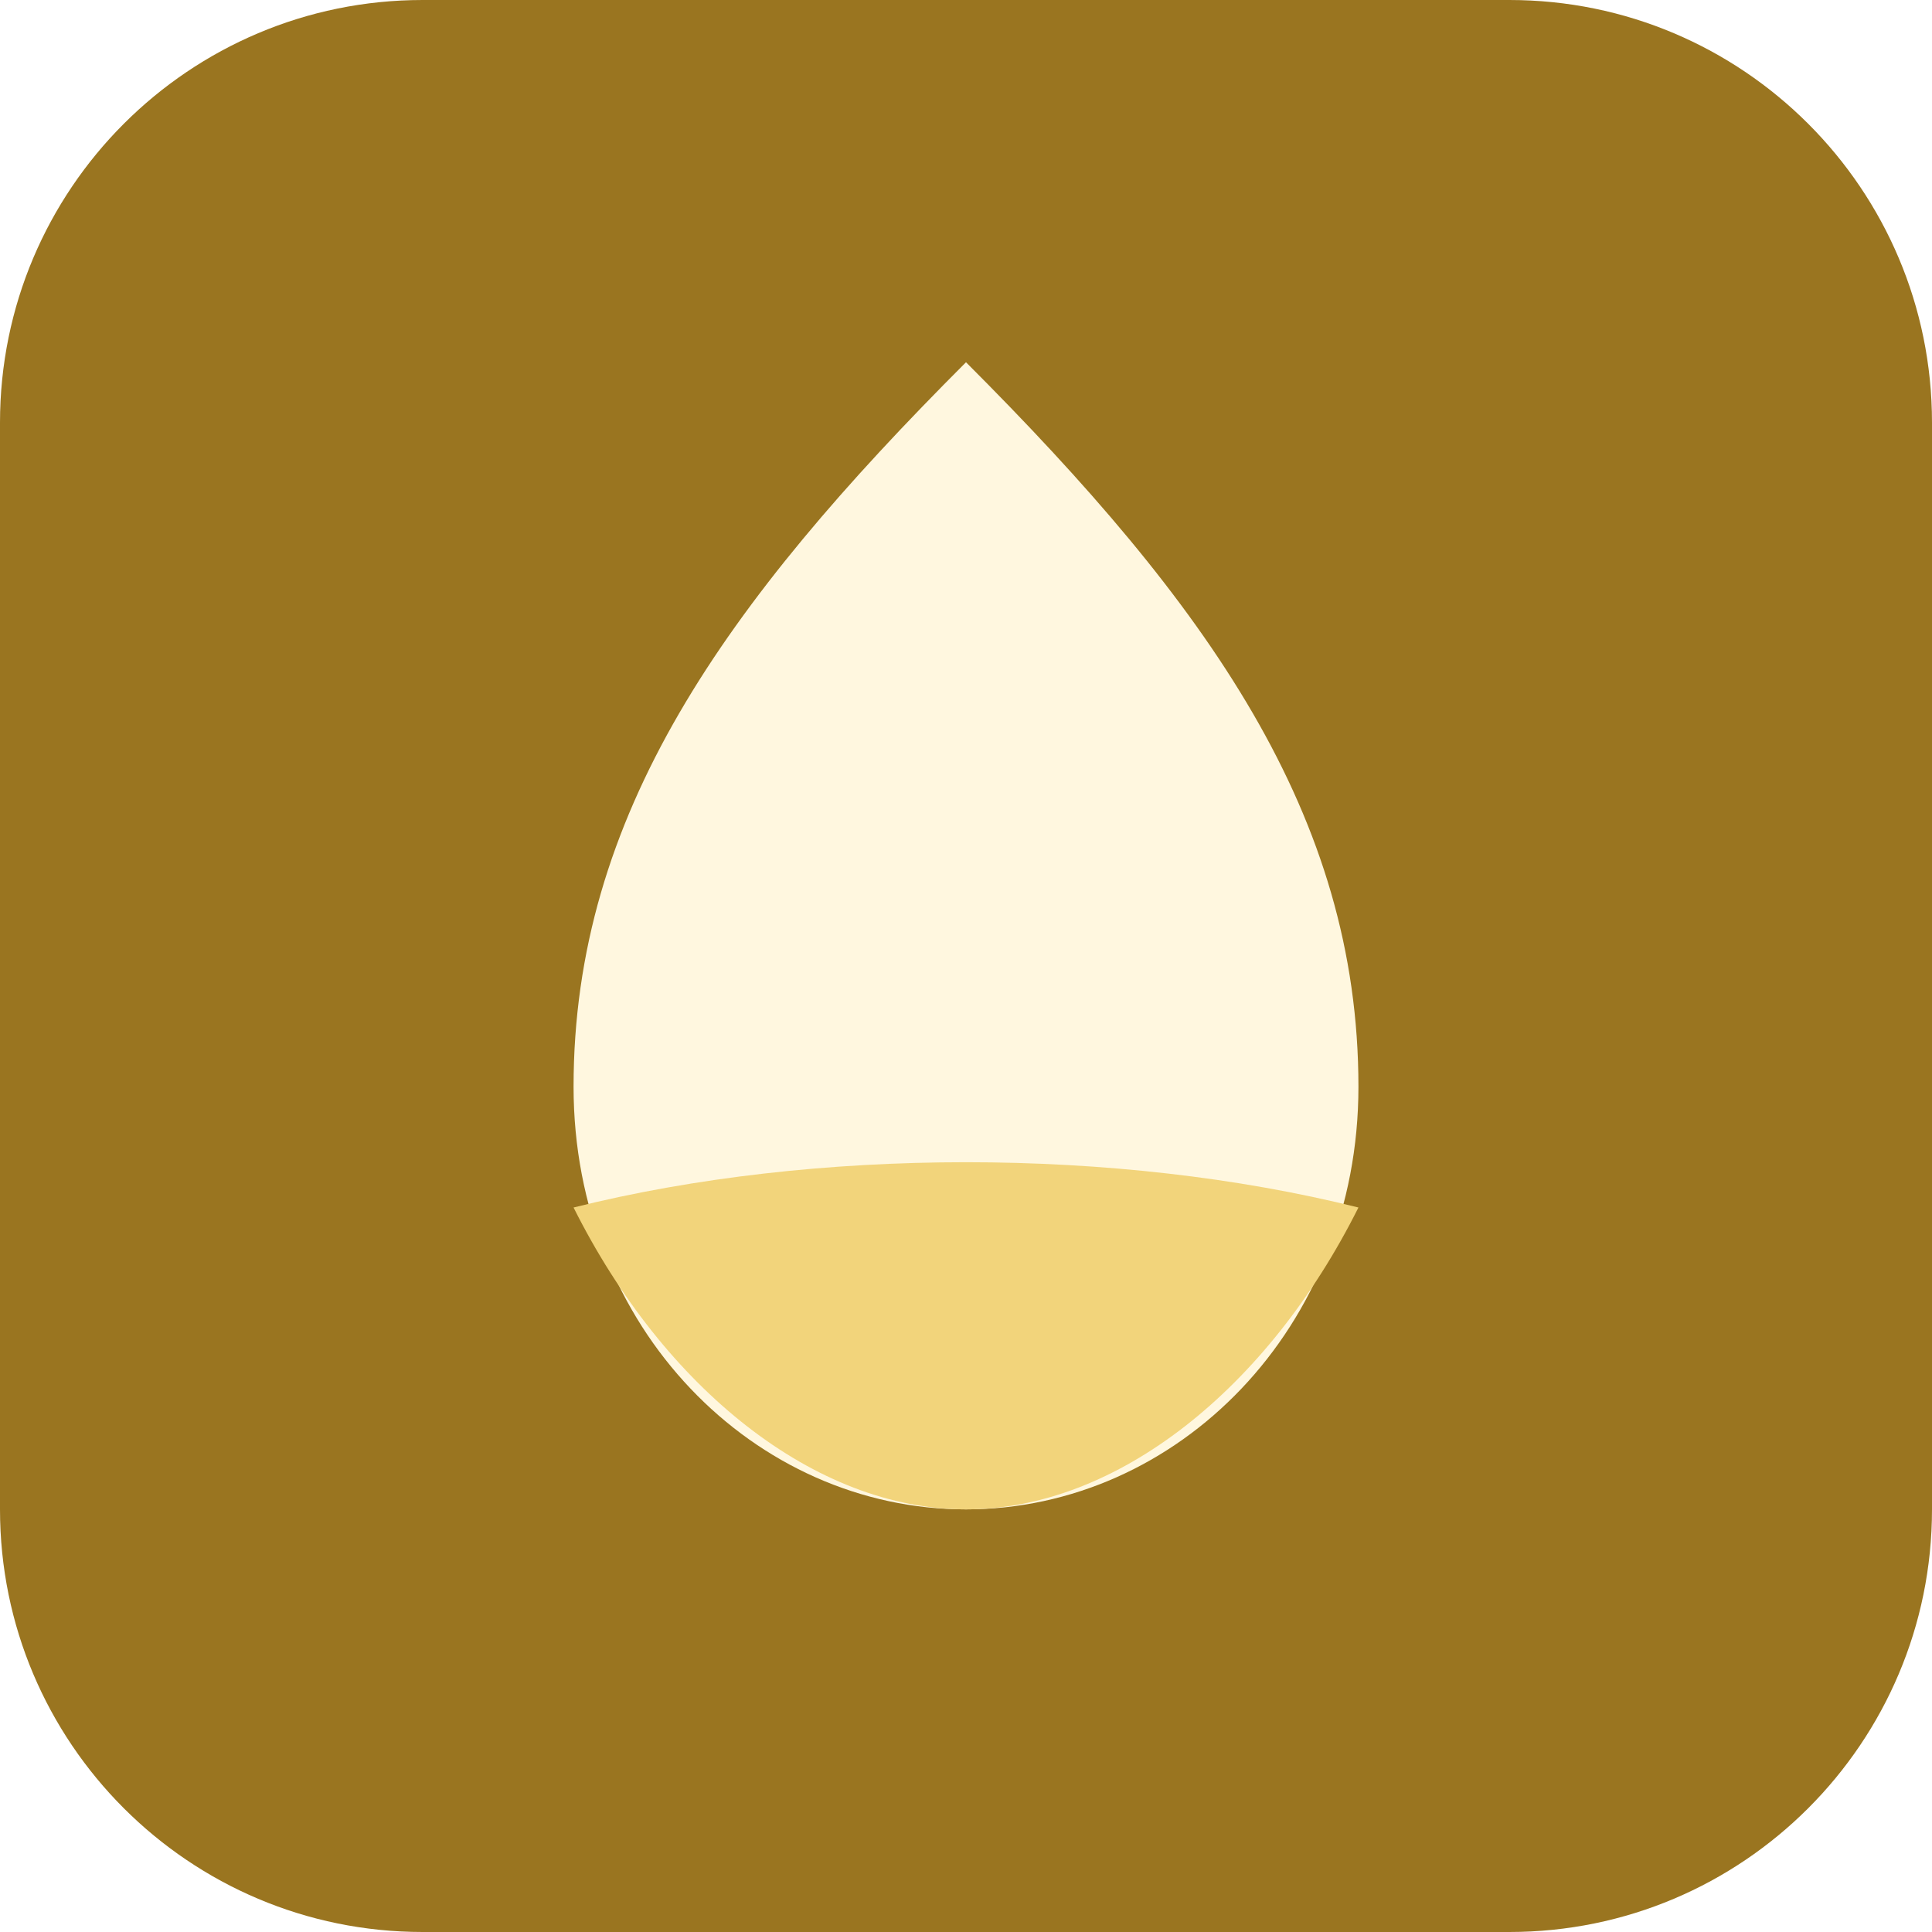
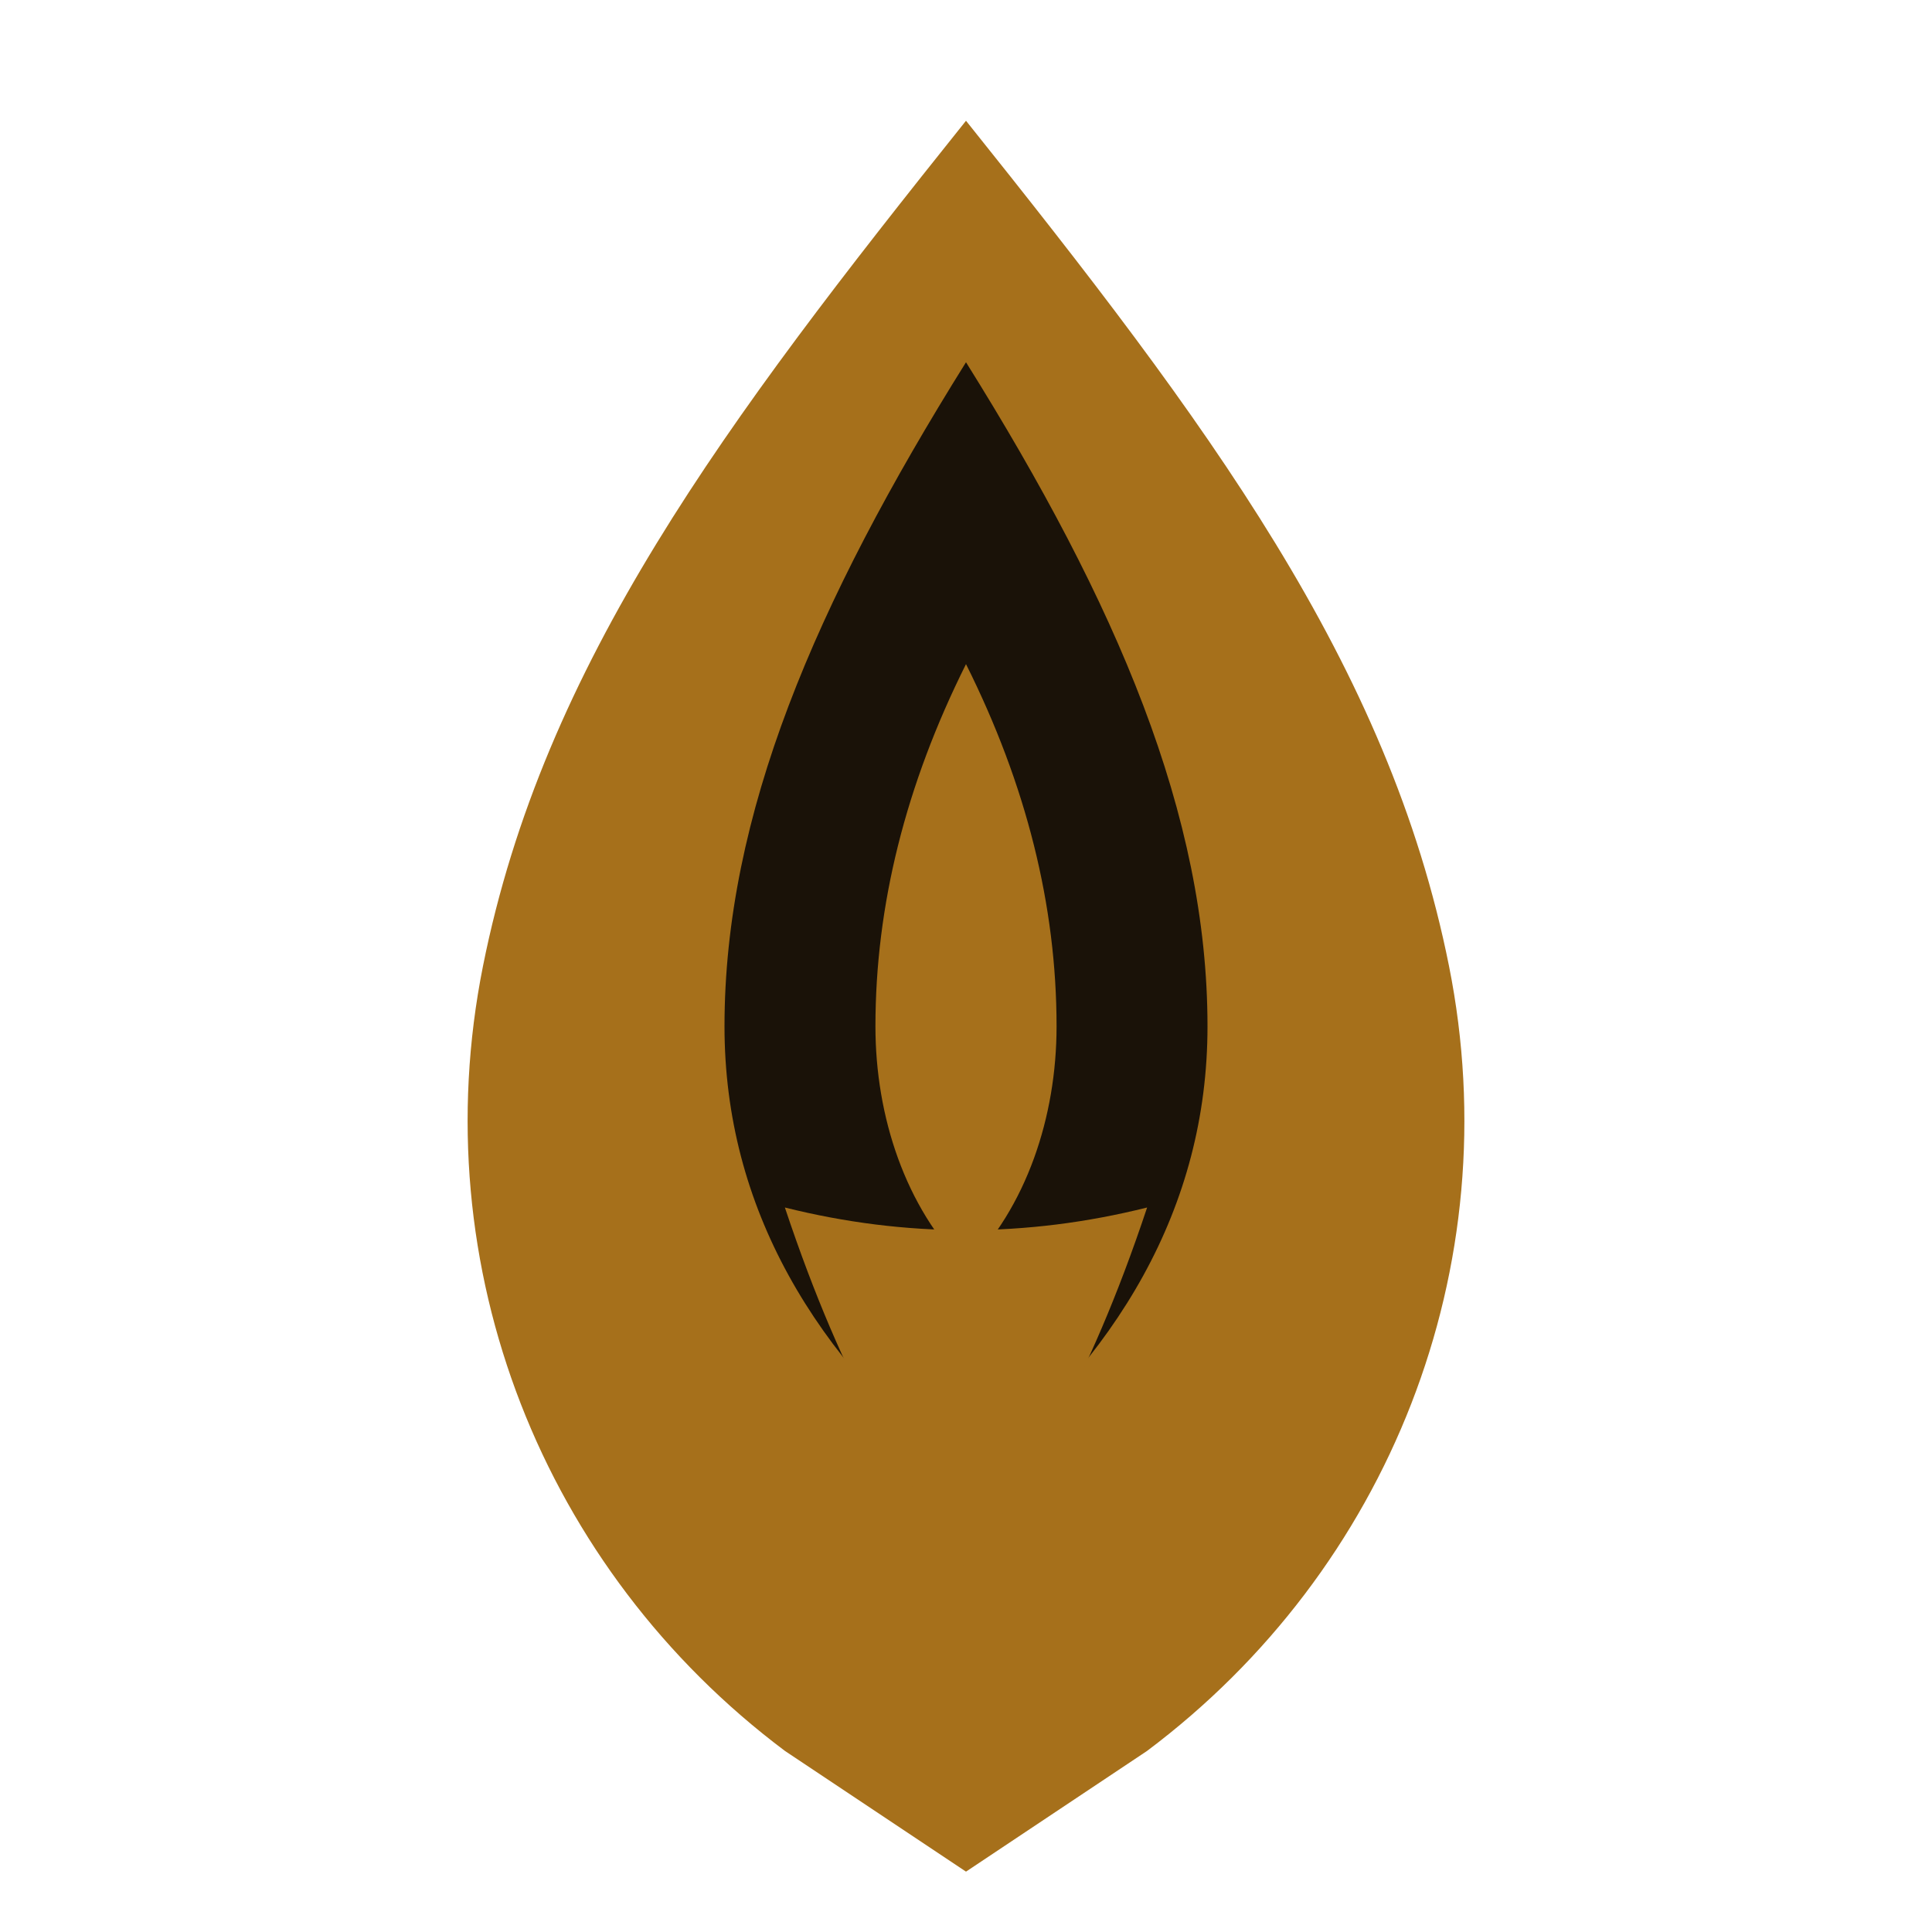
- <svg xmlns="http://www.w3.org/2000/svg" viewBox="0 0 64 64">
-   <rect width="64" height="64" rx="14" fill="#9A7520" />
-   <path d="M32 12c8 8 13 15 13 24 0 8-6 14-13 14s-13-6-13-14c0-9 5-16 13-24Z" fill="#fff7df" />
-   <path d="M19 40c8-2 18-2 26 0-3 6-8 10-13 10s-10-4-13-10Z" fill="#f2d47b" />
+ <svg xmlns="http://www.w3.org/2000/svg" viewBox="0 0 64 64" fill="none">
+   <path fill="#A6701B" d="M32 4c8 10 14 18 16 28 2 10-2 20-10 26-3 2-6 4-6 4s-3-2-6-4c-8-6-12-16-10-26C18 22 24 14 32 4Z" />
+   <path fill="#1a1208" fill-rule="evenodd" d="M32 12c-5 8-8 15-8 22 0 6 3 11 8 15 5-4 8-9 8-15 0-7-3-14-8-22Zm0 10c2 4 3 8 3 12 0 3-1 6-3 8-2-2-3-5-3-8 0-4 1-8 3-12Z" />
+   <path fill="#A6701B" d="M26 40c2 6 4 9 6 12 2-3 4-6 6-12-4 1-8 1-12 0Z" />
</svg>
